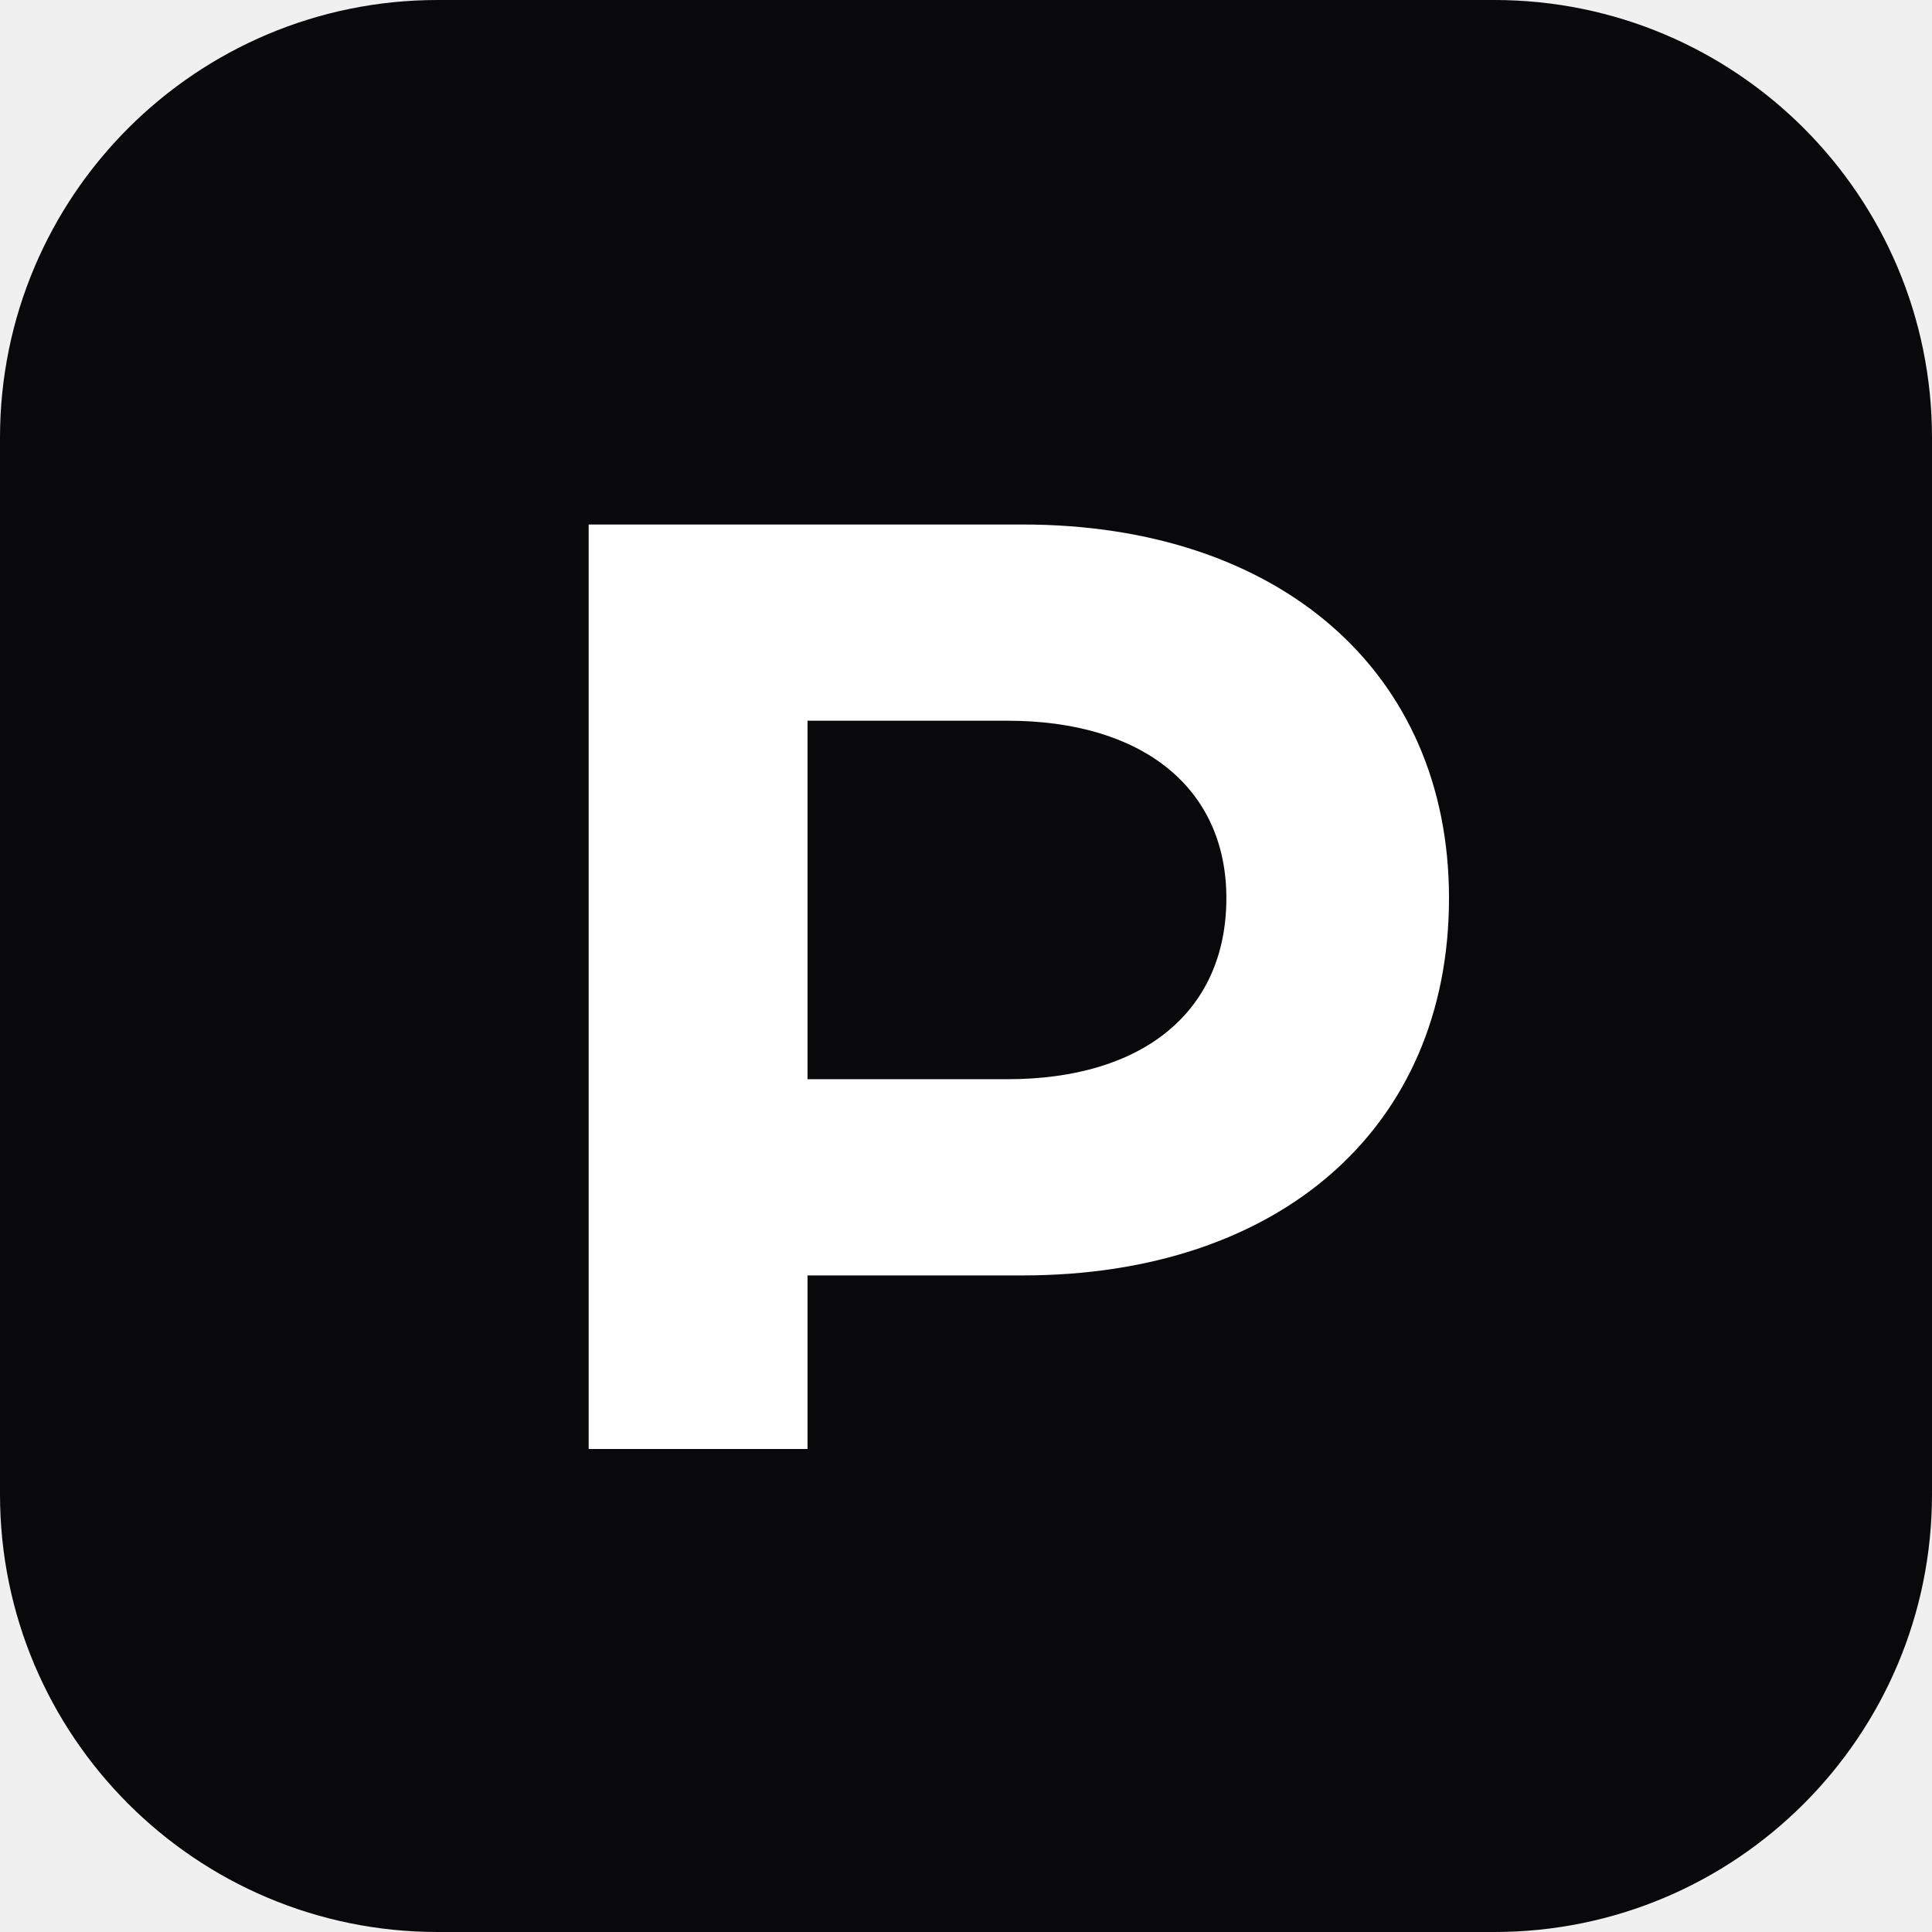
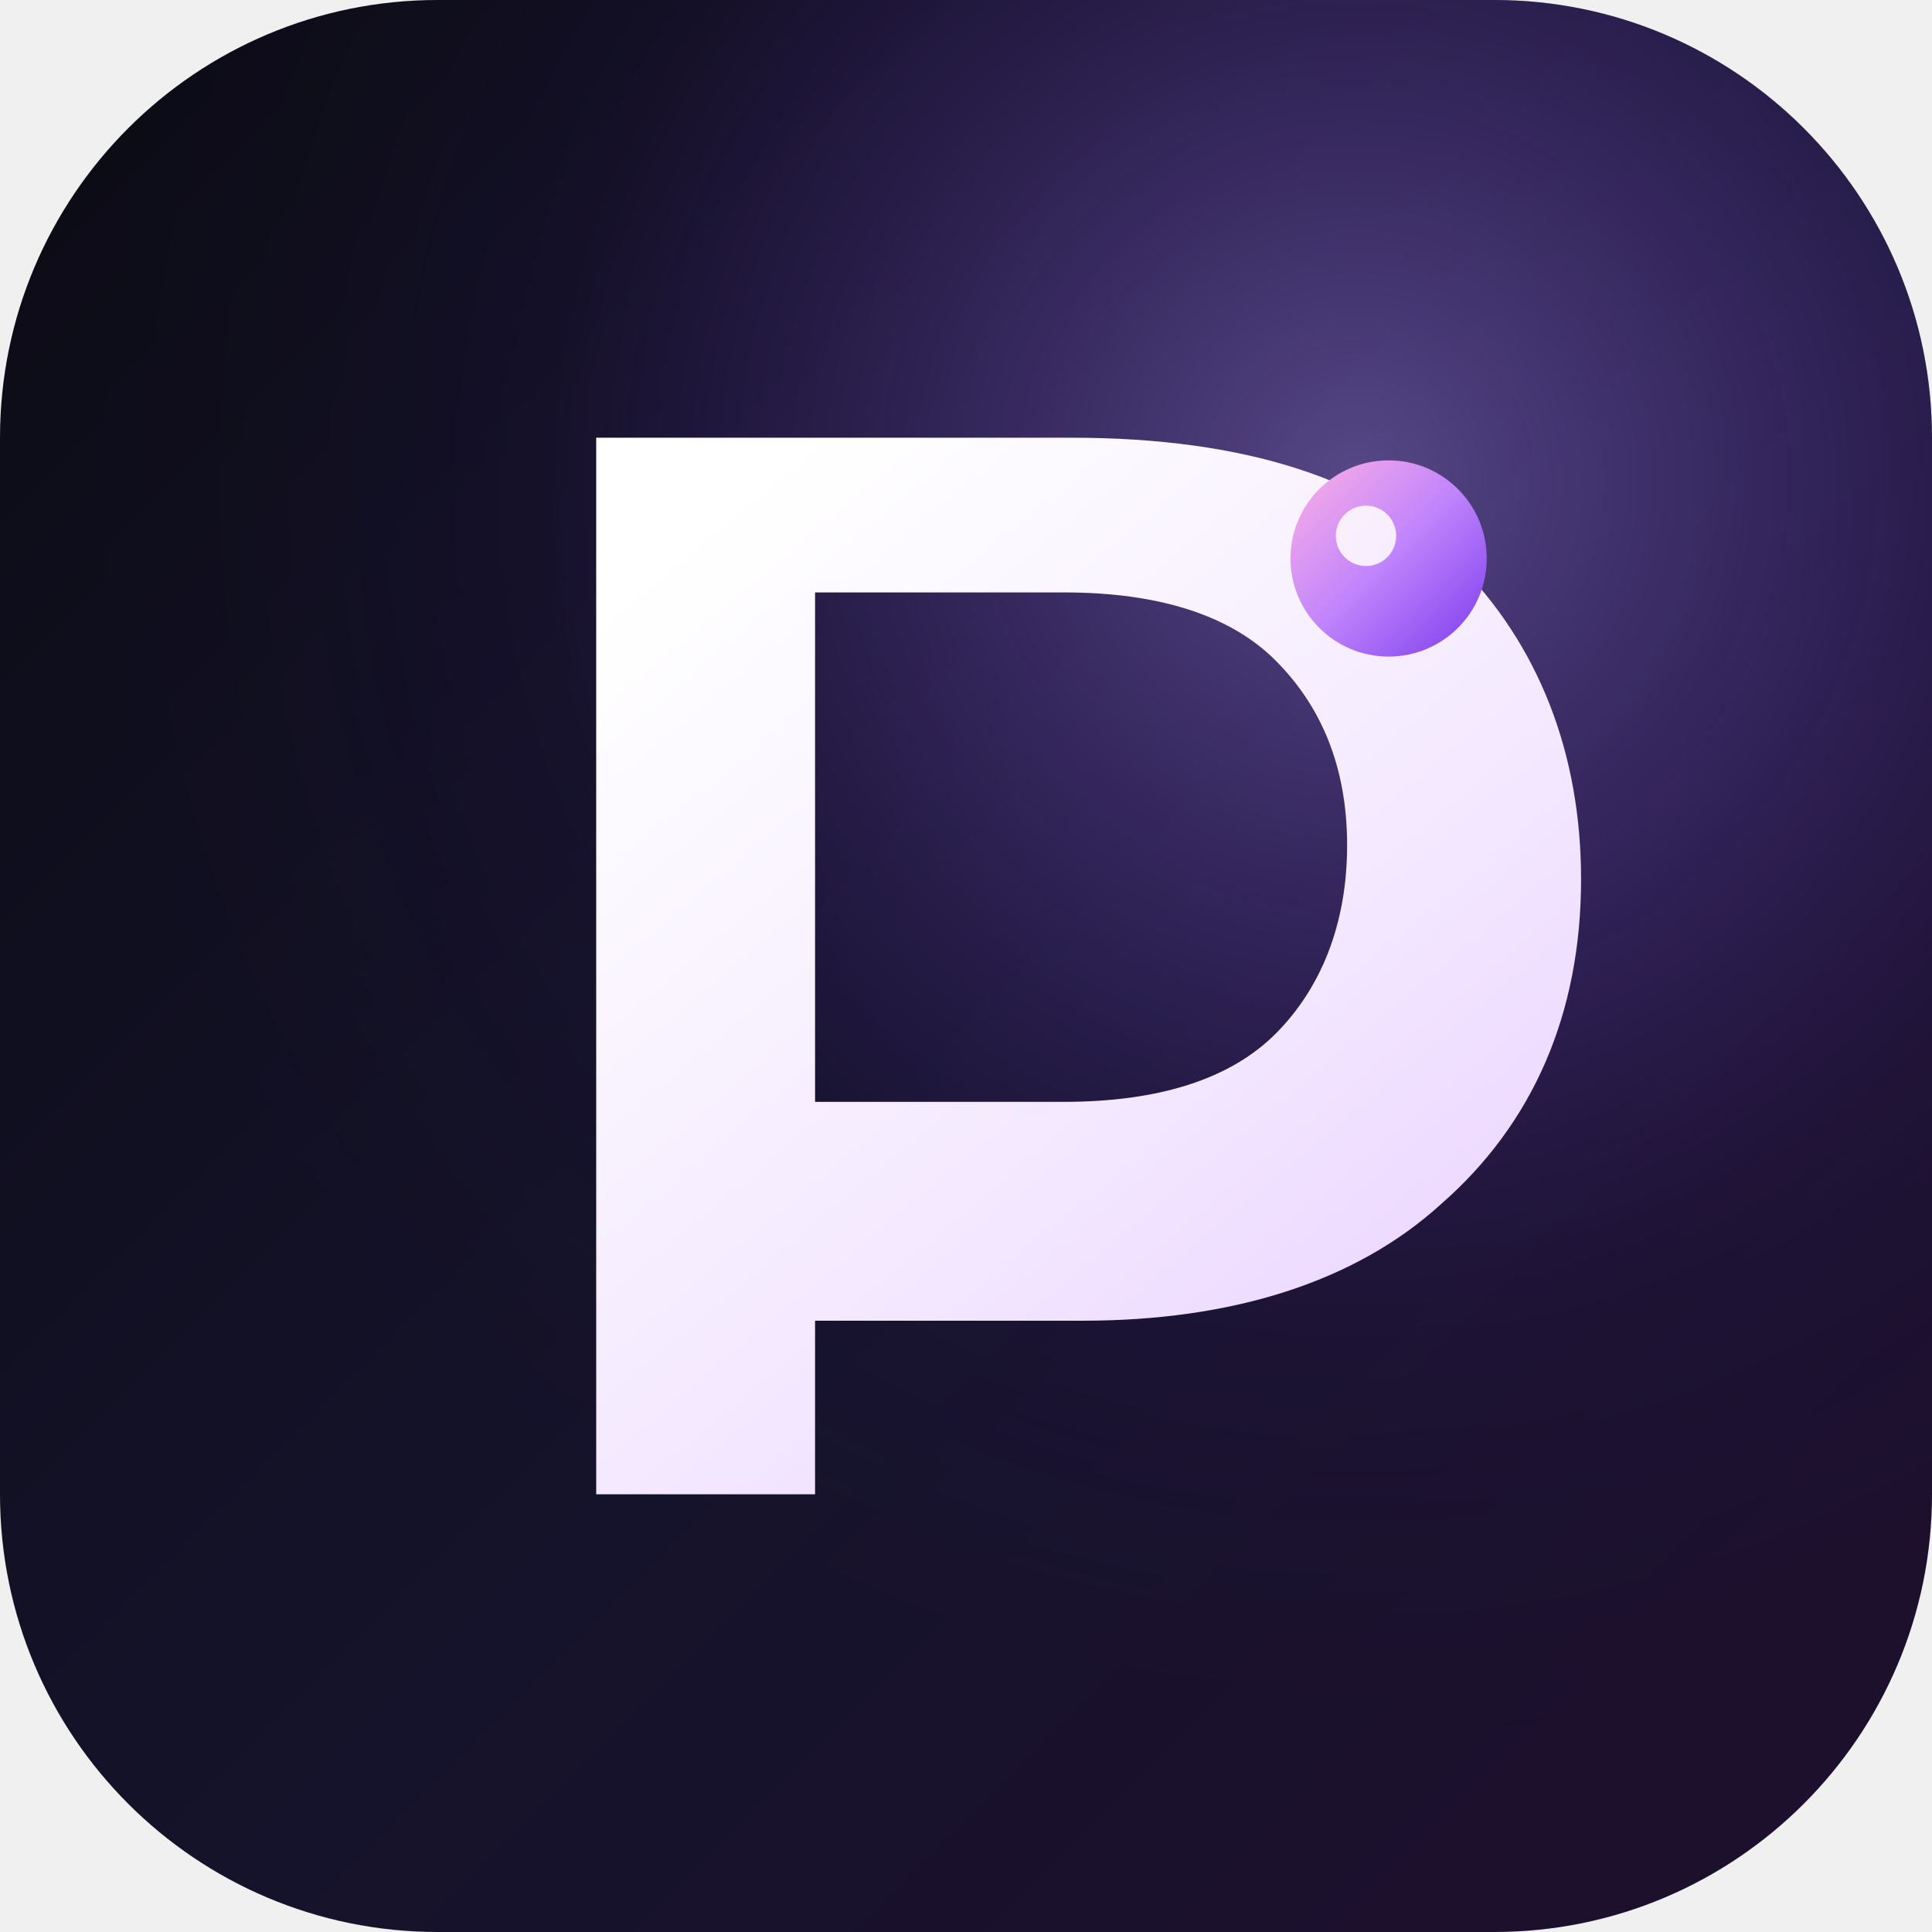
- <svg xmlns="http://www.w3.org/2000/svg" viewBox="0 0 512 512" width="192" height="192" role="img" aria-label="Plyndrox AI logo">
-   <rect width="512" height="512" rx="116" fill="#09090B" />
-   <path fill="#FFFFFF" fill-rule="evenodd" d="M156 384V139h115c68 0 113 39 113 99 0 61-45 100-113 100h-57v46h-58Zm58-98h53c36 0 58-18 58-48 0-29-22-47-58-47h-53v95Z" />
+ <svg xmlns="http://www.w3.org/2000/svg" viewBox="0 0 512 512" role="img" aria-label="Plyndrox AI logo">
+   <defs>
+     <linearGradient id="plyBg" x1="0" y1="0" x2="1" y2="1">
+       <stop offset="0%" stop-color="#0B0B14" />
+       <stop offset="55%" stop-color="#15132B" />
+       <stop offset="100%" stop-color="#1F0F2E" />
+     </linearGradient>
+     <linearGradient id="plyMark" x1="0.15" y1="0.05" x2="0.9" y2="1">
+       <stop offset="0%" stop-color="#FFFFFF" />
+       <stop offset="55%" stop-color="#F4E9FF" />
+       <stop offset="100%" stop-color="#E9CFFF" />
+     </linearGradient>
+     <linearGradient id="plySpark" x1="0" y1="0" x2="1" y2="1">
+       <stop offset="0%" stop-color="#FFB1E5" />
+       <stop offset="50%" stop-color="#C084FC" />
+       <stop offset="100%" stop-color="#7C3AED" />
+     </linearGradient>
+     <radialGradient id="plyGlow" cx="0.7" cy="0.25" r="0.7">
+       <stop offset="0%" stop-color="#A78BFA" stop-opacity="0.45" />
+       <stop offset="60%" stop-color="#7C3AED" stop-opacity="0.05" />
+       <stop offset="100%" stop-color="#000000" stop-opacity="0" />
+     </radialGradient>
+     <filter id="plyShadow" x="-10%" y="-10%" width="120%" height="120%">
+       <feGaussianBlur stdDeviation="6" />
+     </filter>
+   </defs>
+   <rect width="512" height="512" rx="116" fill="url(#plyBg)" />
+   <rect width="512" height="512" rx="116" fill="url(#plyGlow)" />
+   <g>
+     <path fill="url(#plyMark)" d="M158 396V116h126c46 0 80 11 102 33 22 22 33 51 33 84 0 36-13 65-37 86-23 21-56 31-95 31h-71v46h-58Zm58-104h66c25 0 44-6 56-18 12-12 19-29 19-50 0-21-7-37-19-49-12-12-31-18-56-18h-66v135Z" />
+     <circle cx="368" cy="148" r="34" fill="url(#plyShadow)" opacity="0.55" />
+     <circle cx="368" cy="148" r="26" fill="url(#plySpark)" />
+     <circle cx="362" cy="142" r="8" fill="#FFFFFF" opacity="0.85" />
+   </g>
</svg>
